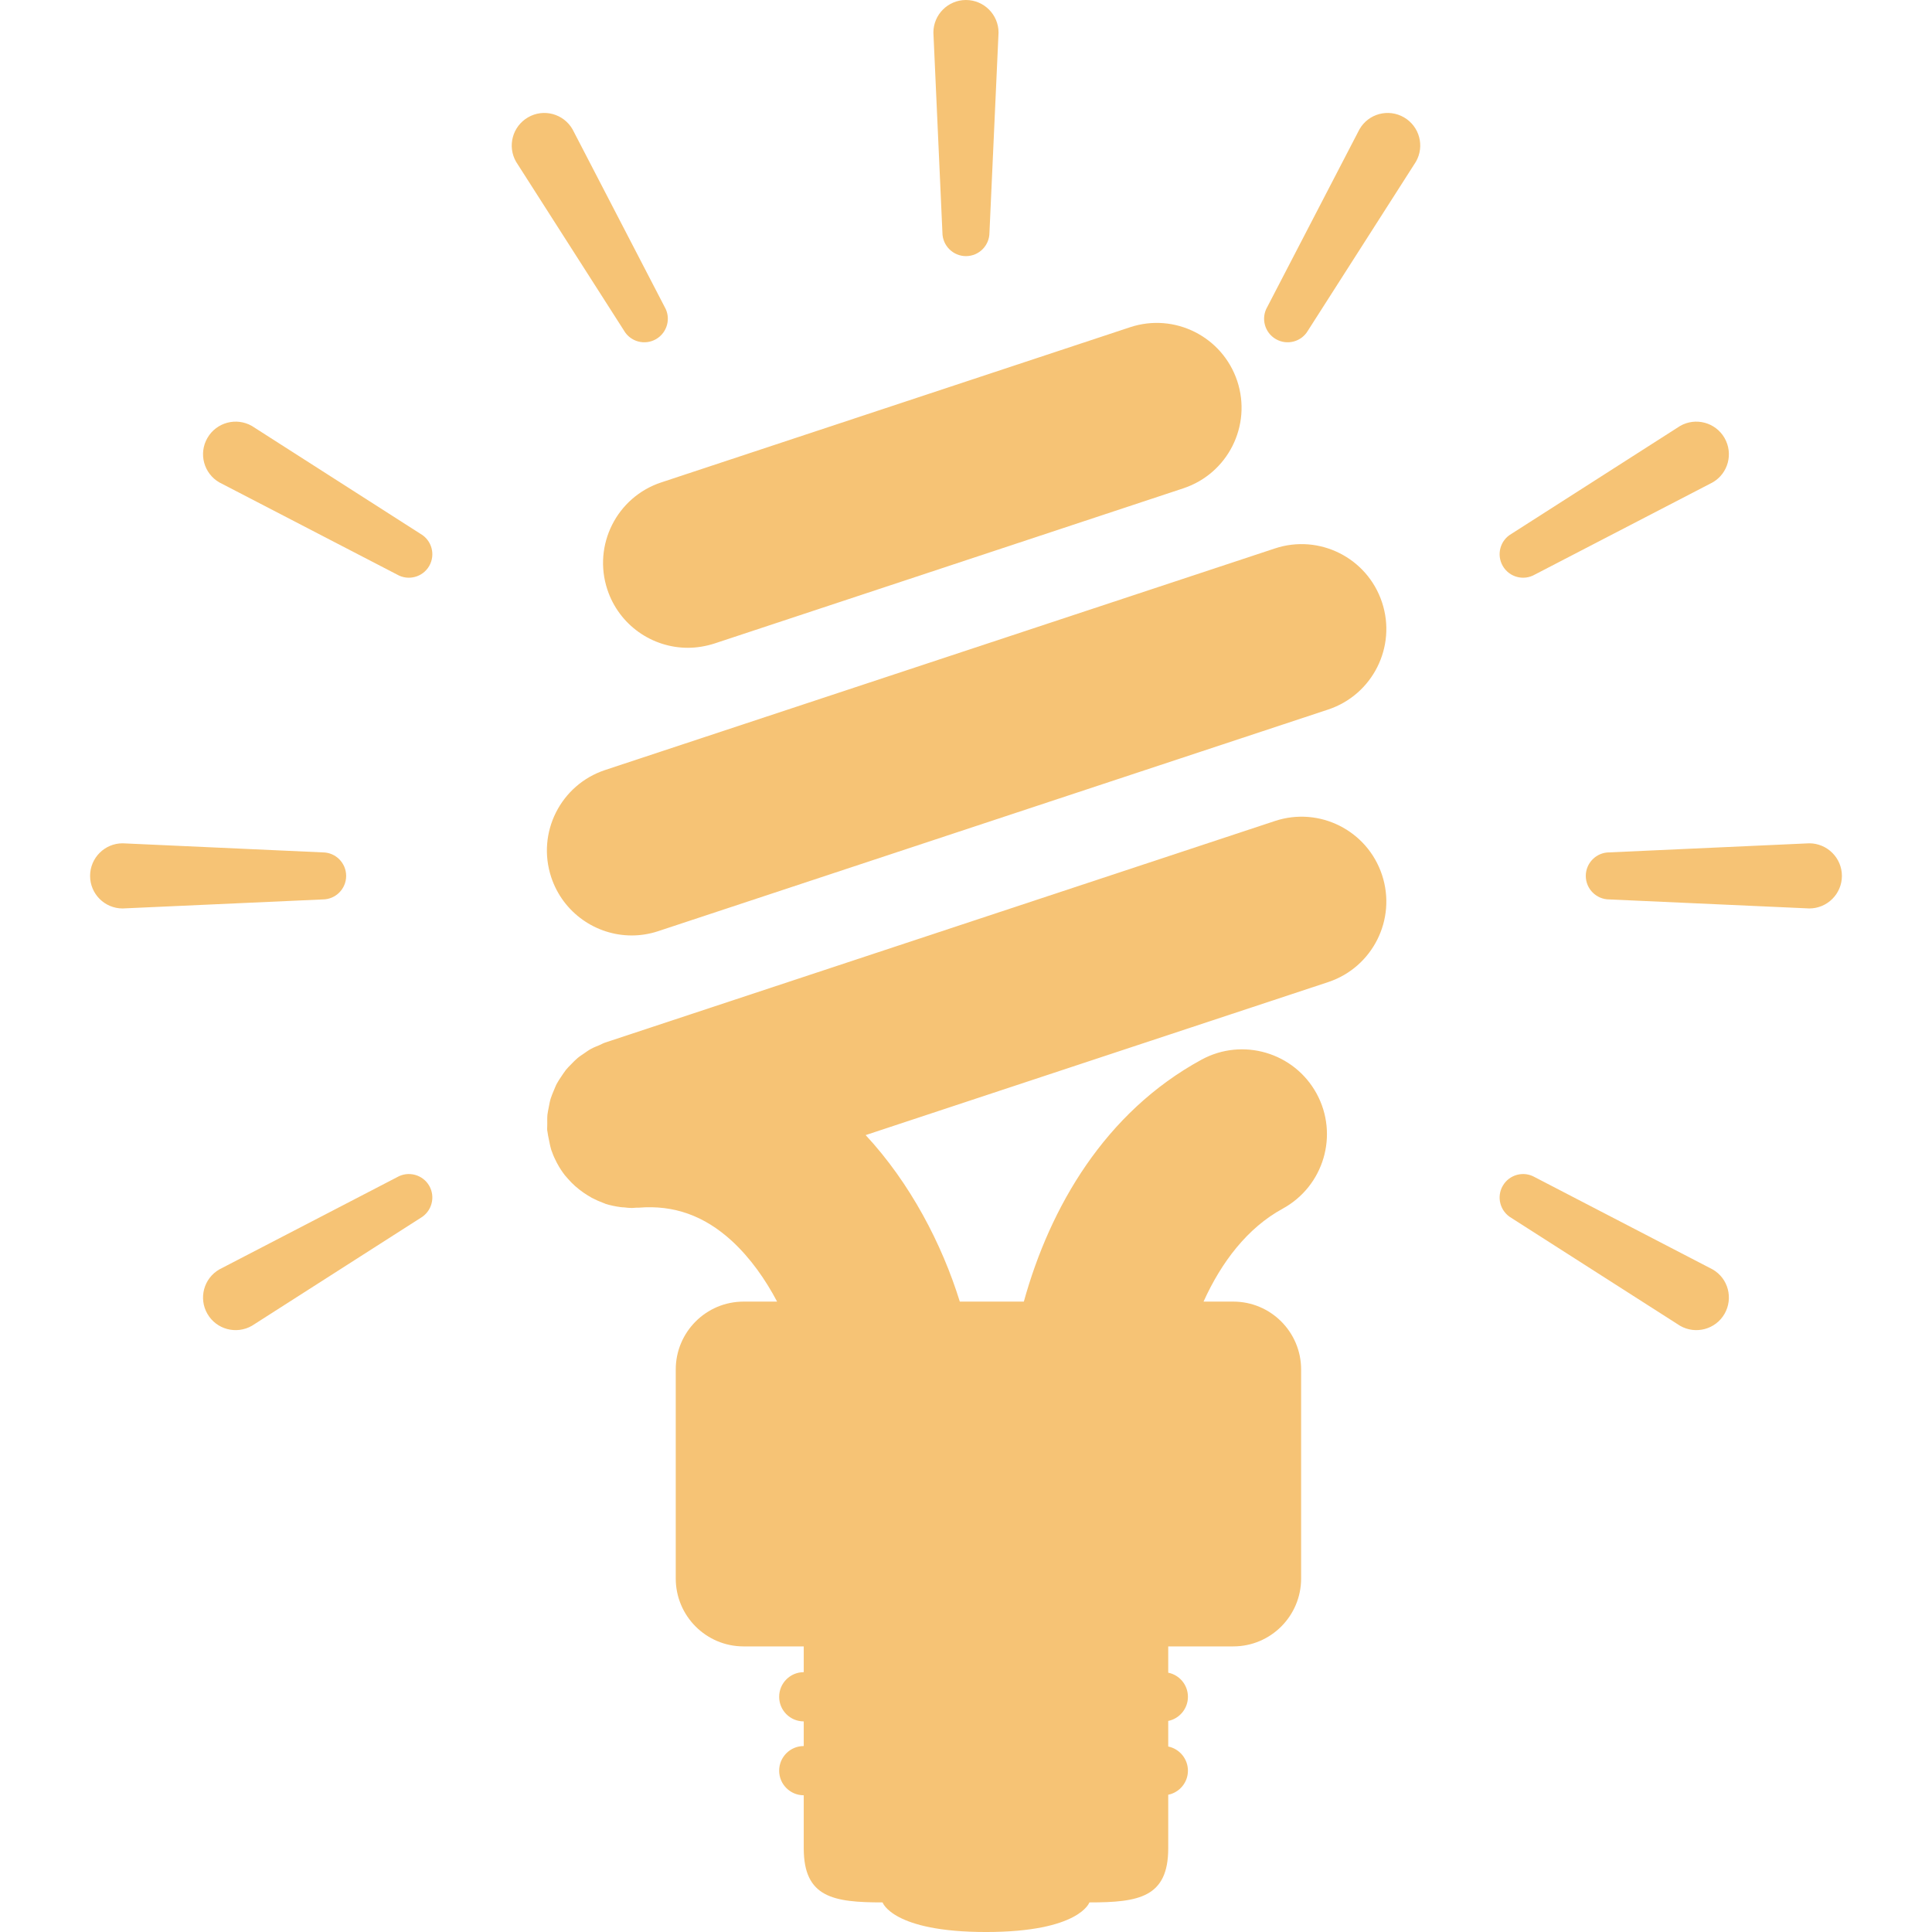
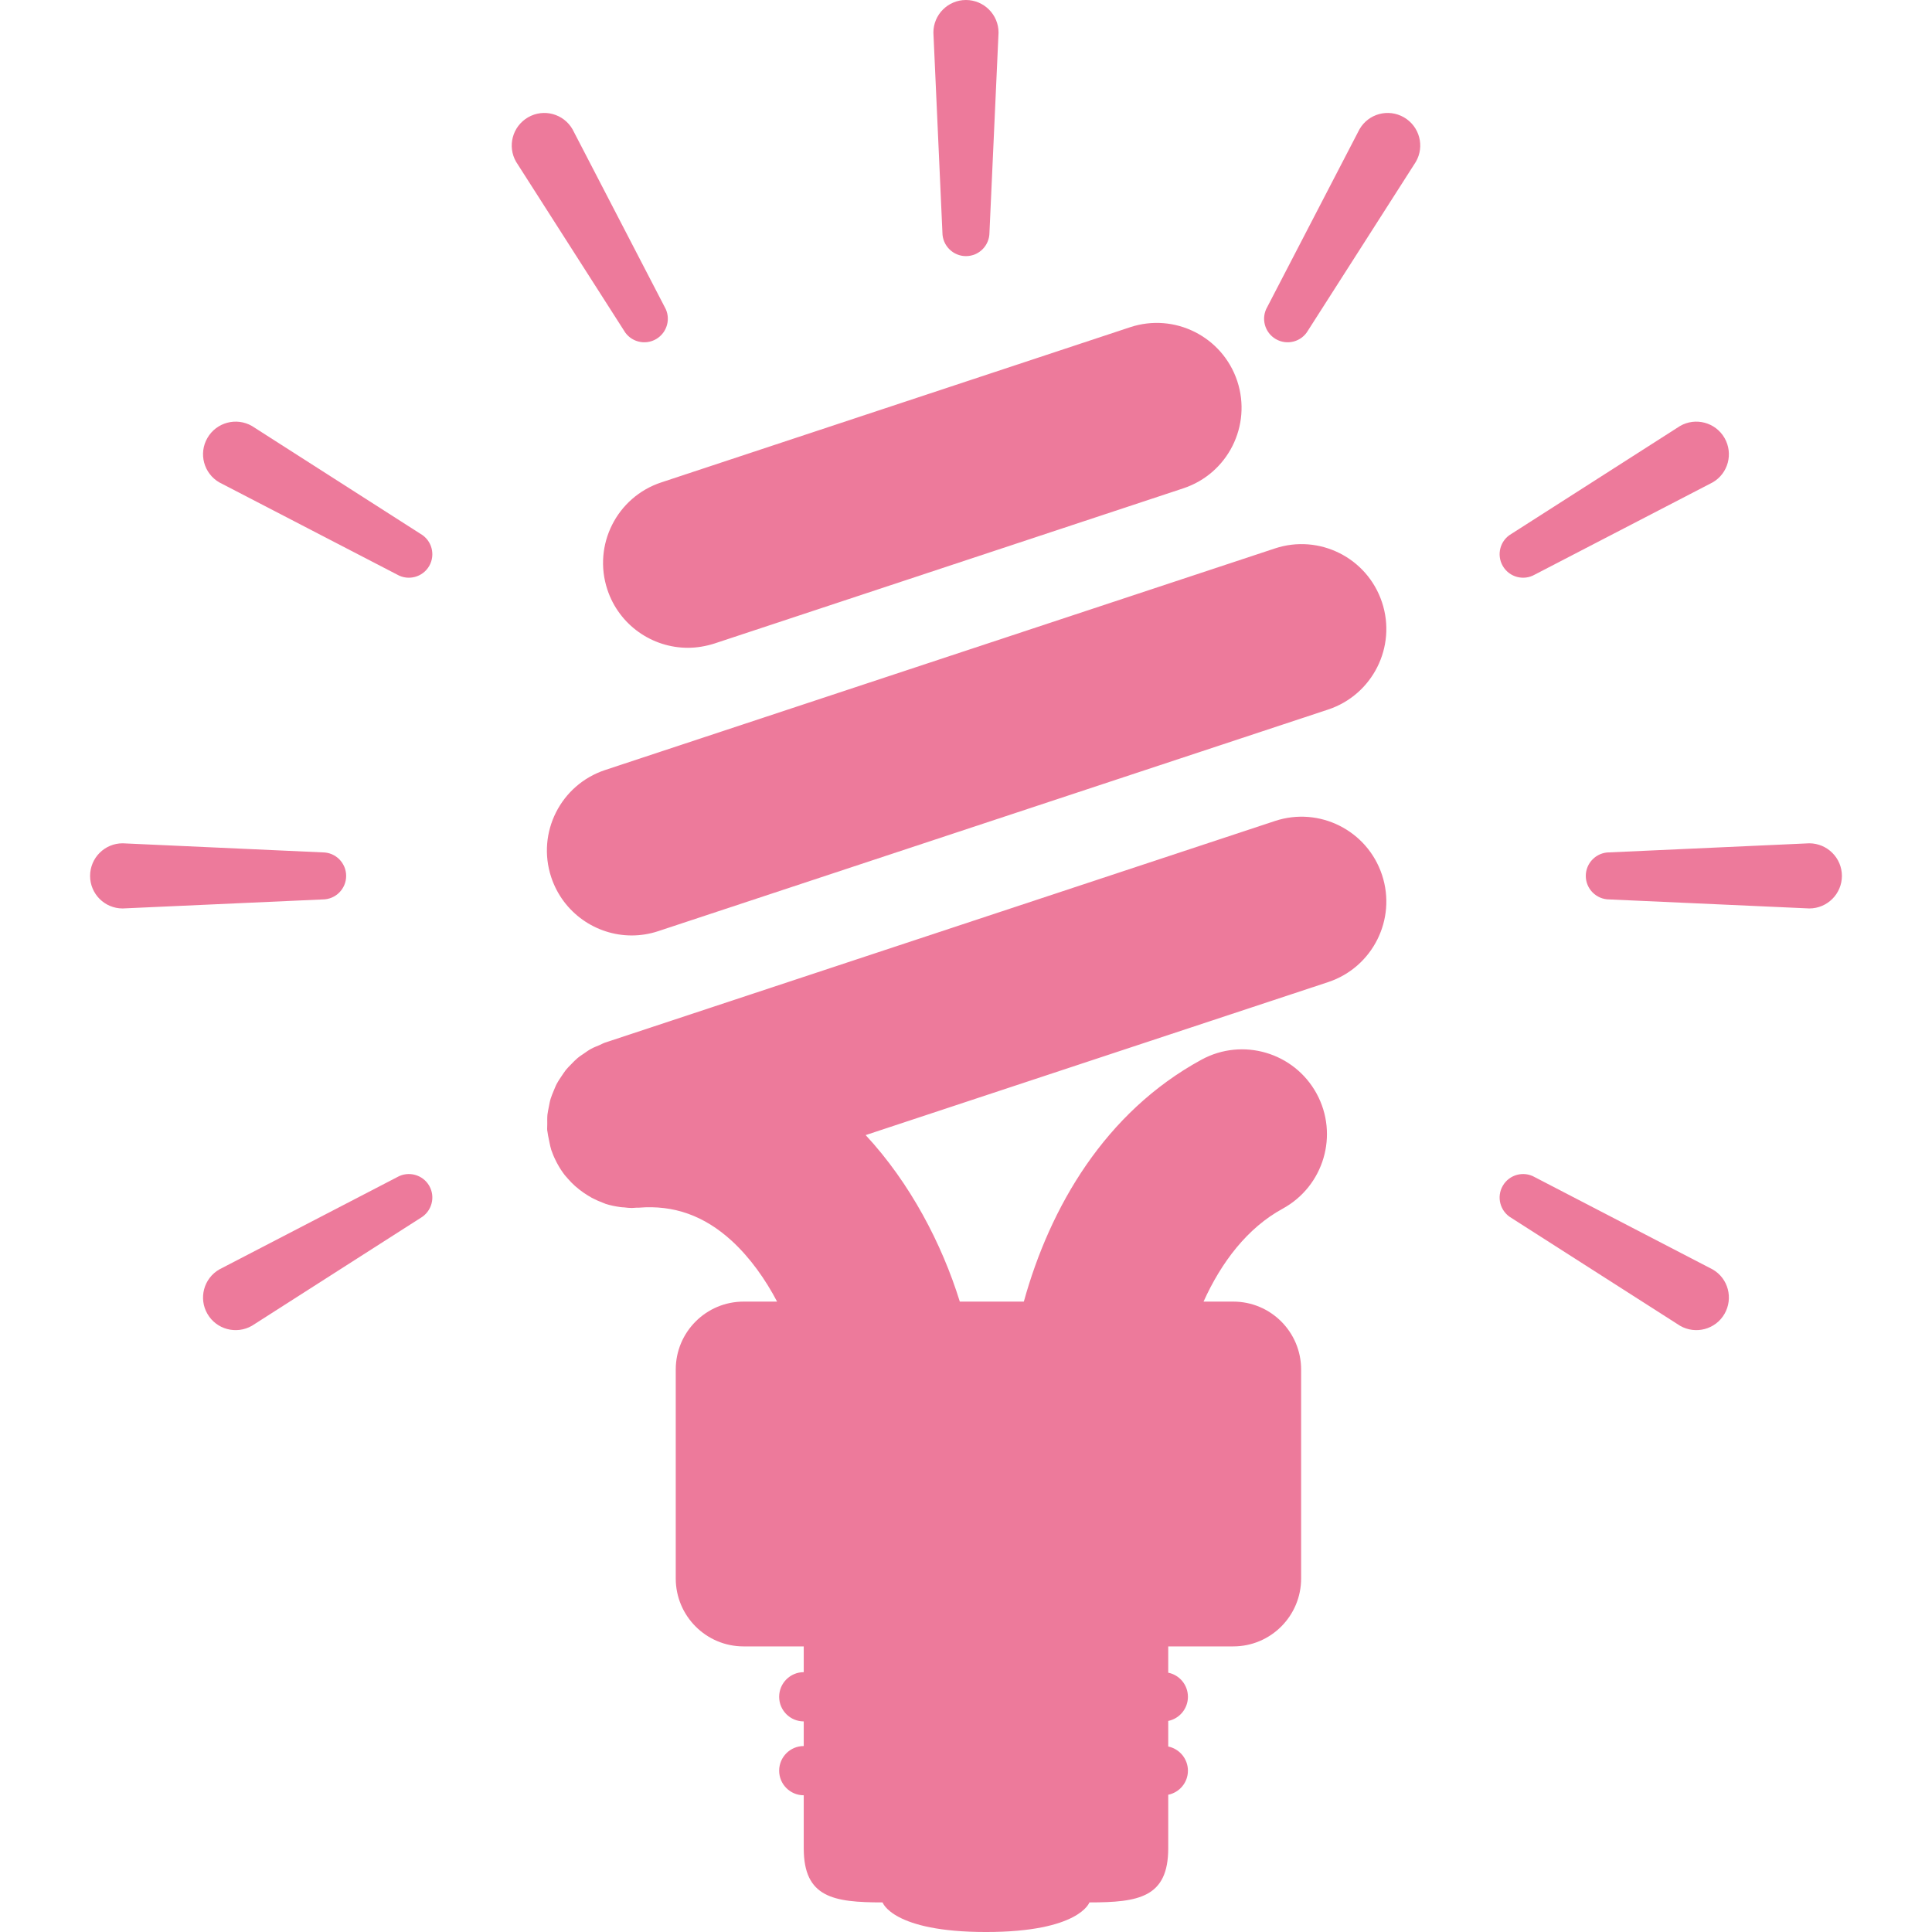
<svg xmlns="http://www.w3.org/2000/svg" version="1.1" id="_x32_" x="0px" y="0px" width="512px" height="512px" viewBox="0 0 512 512" style="width: 256px; height: 256px; opacity: 1;" xml:space="preserve">
  <style type="text/css">

- 	.st0{fill:#f6c375;}
+ 	.st0{fill:#ed7a9b;}

</style>
  <g>
-     <path class="st0" d="M255.984,0c-4.75,0-8.625,3.875-8.625,8.625l2.391,53c0,3.453,2.813,6.25,6.234,6.25   c3.453,0,6.234-2.797,6.234-6.25l2.406-53C264.625,3.875,260.75,0,255.984,0z" style="fill:#f6c375 " />
-     <path class="st0" d="M151.719,34.25c-2.391-4.125-7.656-5.547-11.781-3.156s-5.547,7.656-3.172,11.781l28.578,44.703   c1.719,3,5.531,4.016,8.516,2.297c2.984-1.734,4.016-5.547,2.281-8.531L151.719,34.25z" style="fill: #f6c375" />
-     <path class="st0" d="M111.453,141.484l-44.688-28.594c-4.141-2.375-9.422-0.953-11.797,3.172   c-2.391,4.125-0.969,9.406,3.156,11.781l47.109,24.422c2.969,1.719,6.797,0.703,8.516-2.281   C115.453,147,114.438,143.203,111.453,141.484z" style="fill: #f6c375" />
-     <path class="st0" d="M453.859,336.406l-47.109-24.438c-2.969-1.719-6.781-0.703-8.5,2.281c-1.719,2.969-0.703,6.781,2.281,8.516   l44.703,28.578c4.125,2.375,9.406,0.969,11.781-3.156C459.391,344.047,458,338.781,453.859,336.406z" style="fill: #f6c375" />
-     <path class="st0" d="M91.734,232.125c0-3.438-2.781-6.234-6.234-6.234l-53-2.406c-4.766,0-8.625,3.875-8.625,8.641   s3.859,8.625,8.625,8.625l53-2.391C88.953,238.359,91.734,235.563,91.734,232.125z" style="fill: #f6c375" />
-     <path class="st0" d="M479.484,223.484l-53,2.406c-3.438,0-6.234,2.797-6.234,6.234s2.797,6.234,6.234,6.234l53,2.391   c4.766,0,8.641-3.875,8.641-8.625C488.125,227.359,484.25,223.5,479.484,223.484z" style="fill: #f6c375" />
-     <path class="st0" d="M105.234,311.969l-47.109,24.438c-4.125,2.375-5.547,7.656-3.156,11.781c2.375,4.125,7.656,5.531,11.797,3.156   l44.688-28.578c2.984-1.734,4-5.547,2.297-8.516C112.031,311.266,108.203,310.25,105.234,311.969z" style="fill: #f6c375" />
-     <path class="st0" d="M406.75,152.266l47.109-24.422c4.141-2.375,5.531-7.656,3.156-11.781s-7.656-5.547-11.781-3.172   l-44.703,28.594c-2.984,1.719-4,5.516-2.281,8.5S403.781,153.984,406.75,152.266z" style="fill: #f6c375" />
-     <path class="st0" d="M372.063,31.094c-4.141-2.391-9.406-0.969-11.781,3.156l-24.438,47.094c-1.734,2.984-0.719,6.797,2.281,8.531   c2.984,1.719,6.797,0.703,8.516-2.297l28.578-44.703C377.609,38.75,376.188,33.484,372.063,31.094z" style="fill: #f6c375" />
-     <path class="st0" d="M337.859,217.578l-177.5,58.719c-0.531,0.172-1,0.453-1.5,0.672c-0.781,0.328-1.547,0.609-2.266,1.016   c-0.641,0.344-1.203,0.766-1.797,1.172c-0.609,0.422-1.219,0.797-1.781,1.281c-0.578,0.484-1.094,1.031-1.609,1.563   c-0.484,0.5-0.984,0.969-1.422,1.516c-0.453,0.578-0.844,1.203-1.25,1.797c-0.406,0.609-0.813,1.188-1.141,1.813   c-0.344,0.625-0.578,1.297-0.859,1.938c-0.281,0.688-0.578,1.359-0.797,2.078c-0.219,0.688-0.344,1.422-0.484,2.156   c-0.125,0.688-0.297,1.375-0.375,2.094c-0.078,0.813-0.047,1.641-0.047,2.484c0.016,0.547-0.063,1.078-0.016,1.656   c0,0.109,0.047,0.219,0.063,0.344c0.078,0.719,0.25,1.438,0.391,2.156c0.172,0.781,0.297,1.594,0.531,2.359   c0.047,0.094,0.047,0.203,0.078,0.313c0.344,1.016,0.766,2.016,1.25,2.953c0.125,0.25,0.25,0.531,0.406,0.781   c0.563,1.063,1.219,2.047,1.938,2.984c0.281,0.344,0.578,0.641,0.844,0.969c0.609,0.688,1.234,1.344,1.906,1.938   c0.359,0.313,0.719,0.609,1.094,0.906c0.703,0.547,1.422,1.063,2.172,1.516c0.391,0.234,0.766,0.469,1.156,0.688   c1.016,0.531,2.063,1,3.141,1.391c0.172,0.047,0.328,0.141,0.484,0.203c1.281,0.406,2.609,0.672,3.953,0.859   c0.328,0.047,0.672,0.063,1.016,0.078c0.641,0.078,1.297,0.156,1.969,0.156c0.422,0,0.828-0.063,1.25-0.078   c0.203-0.031,0.406,0.016,0.625,0c9.313-0.766,17.391,2.125,24.719,8.859c4.828,4.453,8.828,10.125,11.938,16.031h-8.875   c-9.938,0-17.984,8.063-17.984,18v55.375c0,9.938,8.047,18,17.984,18H213c0,1.875,0,4.219,0,6.828   c-3.594,0-6.516,2.922-6.516,6.531c0,3.594,2.922,6.516,6.516,6.516c0,2.156,0,4.344,0,6.531c-3.594,0-6.516,2.922-6.516,6.531   c0,3.594,2.922,6.516,6.516,6.516c0,5.844,0,10.906,0,14.047c0,13.047,7.844,14.344,20.891,14.344c0,0,2.594,7.844,27.406,7.844   c24.797,0,27.406-7.844,27.406-7.844c13.047,0,20.891-1.297,20.891-14.344c0-3.172,0-8.266,0-14.188   c2.969-0.594,5.219-3.234,5.219-6.375c0-3.156-2.25-5.797-5.219-6.406c0-2.266,0-4.547,0-6.781c2.969-0.594,5.219-3.25,5.219-6.391   c0-3.172-2.25-5.797-5.219-6.391c0-2.688,0-5.047,0-6.969h17.234c9.938,0,17.984-8.063,17.984-18v-55.375   c0-9.938-8.047-18-17.984-18h-7.875c4.719-10.453,11.641-19.547,20.969-24.625c10.906-5.969,14.938-19.609,8.984-30.516   c-5.953-10.891-19.609-14.906-30.5-8.969c-25.578,13.938-40.141,39.063-47.078,64.109h-16.969   c-4.75-15.297-13.125-31.391-24.953-44.125l122.578-40.547c11.766-3.906,18.172-16.625,14.266-28.406   C362.344,220.063,349.625,213.672,337.859,217.578z" style="fill: #f6c375" />
-     <path class="st0" d="M167.406,247.906c2.344,0,4.734-0.375,7.078-1.156l177.5-58.719c11.766-3.906,18.172-16.625,14.266-28.406   c-3.906-11.797-16.625-18.188-28.391-14.281l-177.5,58.719c-11.781,3.906-18.188,16.609-14.281,28.406   C149.203,241.906,157.984,247.906,167.406,247.906z" style="fill: #f6c375" />
-     <path class="st0" d="M182.281,171.672c2.344,0,4.734-0.391,7.078-1.141l124.25-41.125c11.781-3.906,18.172-16.609,14.281-28.406   c-3.906-11.781-16.609-18.188-28.406-14.281l-124.25,41.125c-11.781,3.891-18.172,16.609-14.281,28.391   C164.078,165.688,172.859,171.672,182.281,171.672z" style="fill: #f6c375" />
+     <path class="st0" d="M255.984,0c-4.75,0-8.625,3.875-8.625,8.625l2.391,53c0,3.453,2.813,6.25,6.234,6.25   c3.453,0,6.234-2.797,6.234-6.25l2.406-53C264.625,3.875,260.75,0,255.984,0z" style="fill:#ed7a9b " />
+     <path class="st0" d="M151.719,34.25c-2.391-4.125-7.656-5.547-11.781-3.156s-5.547,7.656-3.172,11.781l28.578,44.703   c1.719,3,5.531,4.016,8.516,2.297c2.984-1.734,4.016-5.547,2.281-8.531L151.719,34.25z" style="fill: #ed7a9b" />
+     <path class="st0" d="M111.453,141.484l-44.688-28.594c-4.141-2.375-9.422-0.953-11.797,3.172   c-2.391,4.125-0.969,9.406,3.156,11.781l47.109,24.422c2.969,1.719,6.797,0.703,8.516-2.281   C115.453,147,114.438,143.203,111.453,141.484z" style="fill: #ed7a9b" />
+     <path class="st0" d="M453.859,336.406l-47.109-24.438c-2.969-1.719-6.781-0.703-8.5,2.281c-1.719,2.969-0.703,6.781,2.281,8.516   l44.703,28.578c4.125,2.375,9.406,0.969,11.781-3.156C459.391,344.047,458,338.781,453.859,336.406z" style="fill: #ed7a9b" />
+     <path class="st0" d="M91.734,232.125c0-3.438-2.781-6.234-6.234-6.234l-53-2.406c-4.766,0-8.625,3.875-8.625,8.641   s3.859,8.625,8.625,8.625l53-2.391C88.953,238.359,91.734,235.563,91.734,232.125z" style="fill: #ed7a9b" />
+     <path class="st0" d="M479.484,223.484l-53,2.406c-3.438,0-6.234,2.797-6.234,6.234s2.797,6.234,6.234,6.234l53,2.391   c4.766,0,8.641-3.875,8.641-8.625C488.125,227.359,484.25,223.5,479.484,223.484z" style="fill: #ed7a9b" />
+     <path class="st0" d="M105.234,311.969l-47.109,24.438c-4.125,2.375-5.547,7.656-3.156,11.781c2.375,4.125,7.656,5.531,11.797,3.156   l44.688-28.578c2.984-1.734,4-5.547,2.297-8.516C112.031,311.266,108.203,310.25,105.234,311.969z" style="fill: #ed7a9b" />
+     <path class="st0" d="M406.75,152.266l47.109-24.422c4.141-2.375,5.531-7.656,3.156-11.781s-7.656-5.547-11.781-3.172   l-44.703,28.594c-2.984,1.719-4,5.516-2.281,8.5S403.781,153.984,406.75,152.266z" style="fill: #ed7a9b" />
+     <path class="st0" d="M372.063,31.094c-4.141-2.391-9.406-0.969-11.781,3.156l-24.438,47.094c-1.734,2.984-0.719,6.797,2.281,8.531   c2.984,1.719,6.797,0.703,8.516-2.297l28.578-44.703C377.609,38.75,376.188,33.484,372.063,31.094z" style="fill: #ed7a9b" />
+     <path class="st0" d="M337.859,217.578l-177.5,58.719c-0.531,0.172-1,0.453-1.5,0.672c-0.781,0.328-1.547,0.609-2.266,1.016   c-0.641,0.344-1.203,0.766-1.797,1.172c-0.609,0.422-1.219,0.797-1.781,1.281c-0.578,0.484-1.094,1.031-1.609,1.563   c-0.484,0.5-0.984,0.969-1.422,1.516c-0.453,0.578-0.844,1.203-1.25,1.797c-0.406,0.609-0.813,1.188-1.141,1.813   c-0.344,0.625-0.578,1.297-0.859,1.938c-0.281,0.688-0.578,1.359-0.797,2.078c-0.219,0.688-0.344,1.422-0.484,2.156   c-0.125,0.688-0.297,1.375-0.375,2.094c-0.078,0.813-0.047,1.641-0.047,2.484c0.016,0.547-0.063,1.078-0.016,1.656   c0,0.109,0.047,0.219,0.063,0.344c0.078,0.719,0.25,1.438,0.391,2.156c0.172,0.781,0.297,1.594,0.531,2.359   c0.047,0.094,0.047,0.203,0.078,0.313c0.344,1.016,0.766,2.016,1.25,2.953c0.125,0.25,0.25,0.531,0.406,0.781   c0.563,1.063,1.219,2.047,1.938,2.984c0.281,0.344,0.578,0.641,0.844,0.969c0.609,0.688,1.234,1.344,1.906,1.938   c0.359,0.313,0.719,0.609,1.094,0.906c0.703,0.547,1.422,1.063,2.172,1.516c0.391,0.234,0.766,0.469,1.156,0.688   c1.016,0.531,2.063,1,3.141,1.391c0.172,0.047,0.328,0.141,0.484,0.203c1.281,0.406,2.609,0.672,3.953,0.859   c0.328,0.047,0.672,0.063,1.016,0.078c0.641,0.078,1.297,0.156,1.969,0.156c0.422,0,0.828-0.063,1.25-0.078   c0.203-0.031,0.406,0.016,0.625,0c9.313-0.766,17.391,2.125,24.719,8.859c4.828,4.453,8.828,10.125,11.938,16.031h-8.875   c-9.938,0-17.984,8.063-17.984,18v55.375c0,9.938,8.047,18,17.984,18H213c0,1.875,0,4.219,0,6.828   c-3.594,0-6.516,2.922-6.516,6.531c0,3.594,2.922,6.516,6.516,6.516c0,2.156,0,4.344,0,6.531c-3.594,0-6.516,2.922-6.516,6.531   c0,3.594,2.922,6.516,6.516,6.516c0,5.844,0,10.906,0,14.047c0,13.047,7.844,14.344,20.891,14.344c0,0,2.594,7.844,27.406,7.844   c24.797,0,27.406-7.844,27.406-7.844c13.047,0,20.891-1.297,20.891-14.344c0-3.172,0-8.266,0-14.188   c2.969-0.594,5.219-3.234,5.219-6.375c0-3.156-2.25-5.797-5.219-6.406c0-2.266,0-4.547,0-6.781c2.969-0.594,5.219-3.25,5.219-6.391   c0-3.172-2.25-5.797-5.219-6.391c0-2.688,0-5.047,0-6.969h17.234c9.938,0,17.984-8.063,17.984-18v-55.375   c0-9.938-8.047-18-17.984-18h-7.875c4.719-10.453,11.641-19.547,20.969-24.625c10.906-5.969,14.938-19.609,8.984-30.516   c-5.953-10.891-19.609-14.906-30.5-8.969c-25.578,13.938-40.141,39.063-47.078,64.109h-16.969   c-4.75-15.297-13.125-31.391-24.953-44.125l122.578-40.547c11.766-3.906,18.172-16.625,14.266-28.406   C362.344,220.063,349.625,213.672,337.859,217.578z" style="fill: #ed7a9b" />
+     <path class="st0" d="M167.406,247.906c2.344,0,4.734-0.375,7.078-1.156l177.5-58.719c11.766-3.906,18.172-16.625,14.266-28.406   c-3.906-11.797-16.625-18.188-28.391-14.281l-177.5,58.719c-11.781,3.906-18.188,16.609-14.281,28.406   C149.203,241.906,157.984,247.906,167.406,247.906z" style="fill: #ed7a9b" />
+     <path class="st0" d="M182.281,171.672c2.344,0,4.734-0.391,7.078-1.141l124.25-41.125c11.781-3.906,18.172-16.609,14.281-28.406   c-3.906-11.781-16.609-18.188-28.406-14.281l-124.25,41.125c-11.781,3.891-18.172,16.609-14.281,28.391   C164.078,165.688,172.859,171.672,182.281,171.672z" style="fill: #ed7a9b" />
  </g>
</svg>
